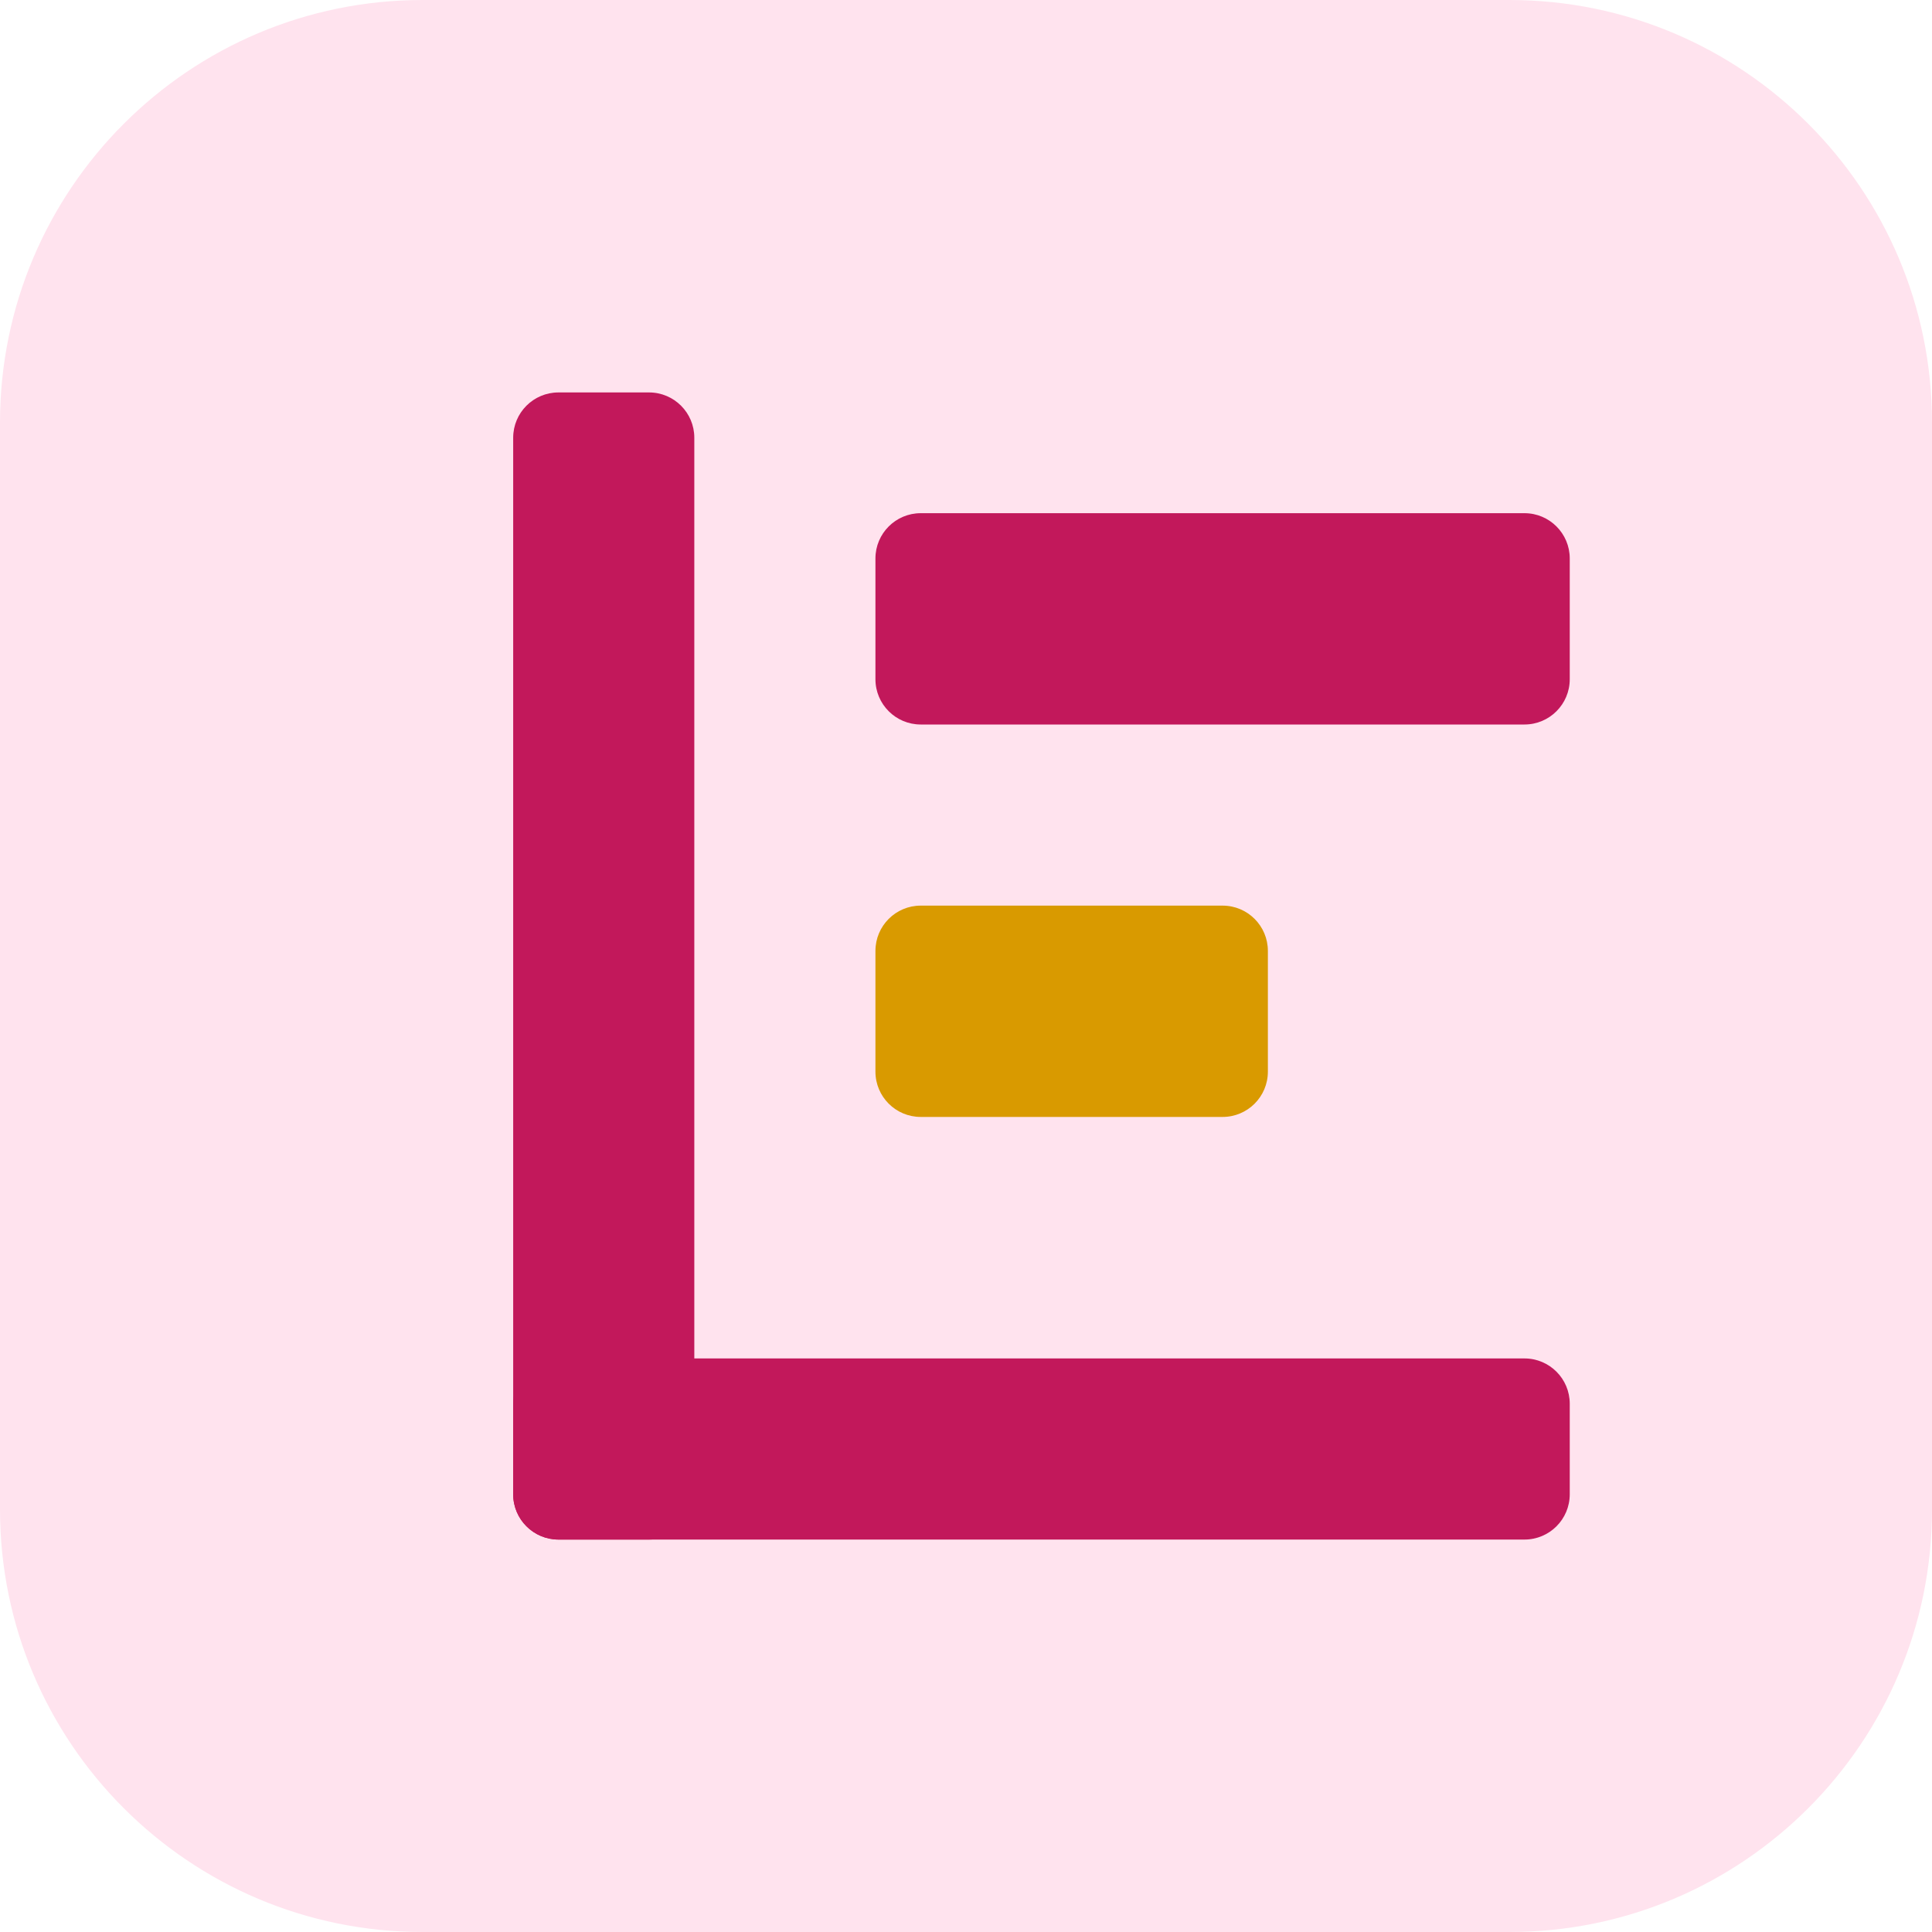
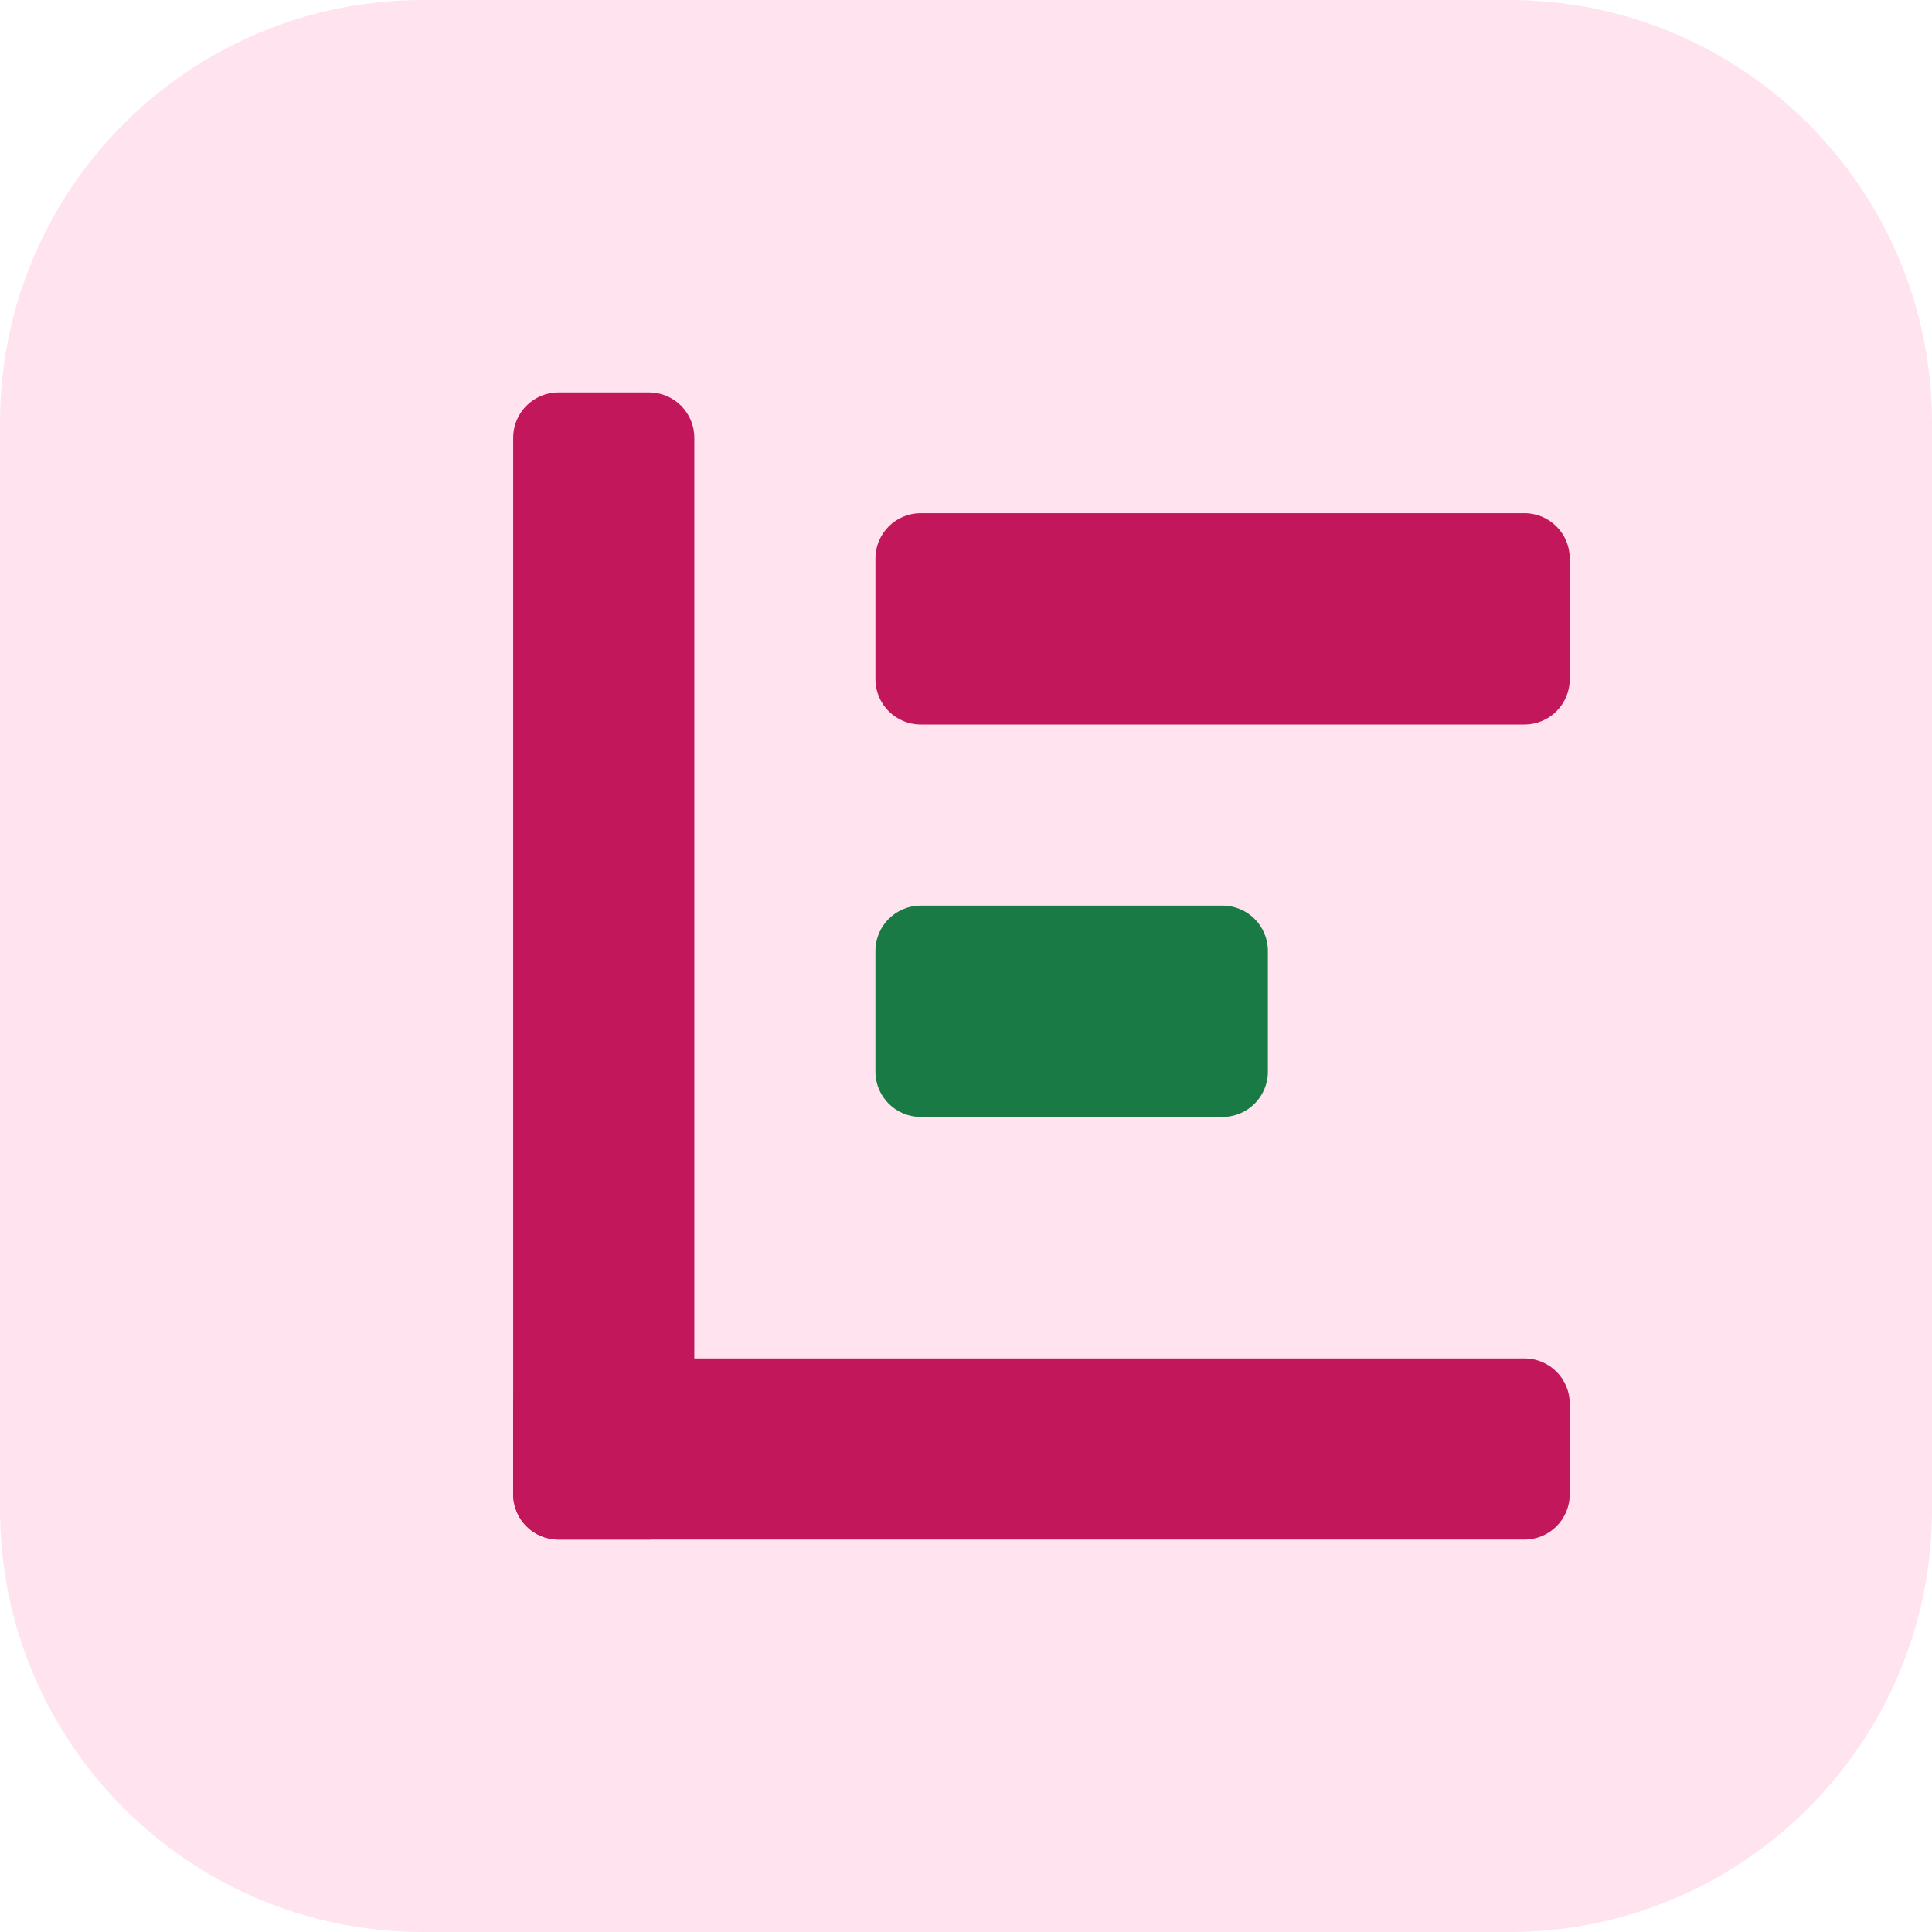
<svg xmlns="http://www.w3.org/2000/svg" viewBox="0 0 64 64" width="64" height="64" role="img" aria-labelledby="t d">
  <g>
    <rect width="64" height="64" rx="14" fill="#FFE3EE" />
    <rect x="17" y="13" width="6" height="38" rx="1.5" fill="#C2185B" />
    <rect x="29" y="17" width="23" height="7" rx="1.5" fill="#C2185B" />
-     <rect x="29" y="30" width="13" height="7" rx="1.5" fill="#D99A00" />
+     <rect x="29" y="30" width="13" height="7" rx="1.5" fill="#1A7A46" />
    <rect x="17" y="45" width="35" height="6" rx="1.5" fill="#C2185B" />
  </g>
</svg>
